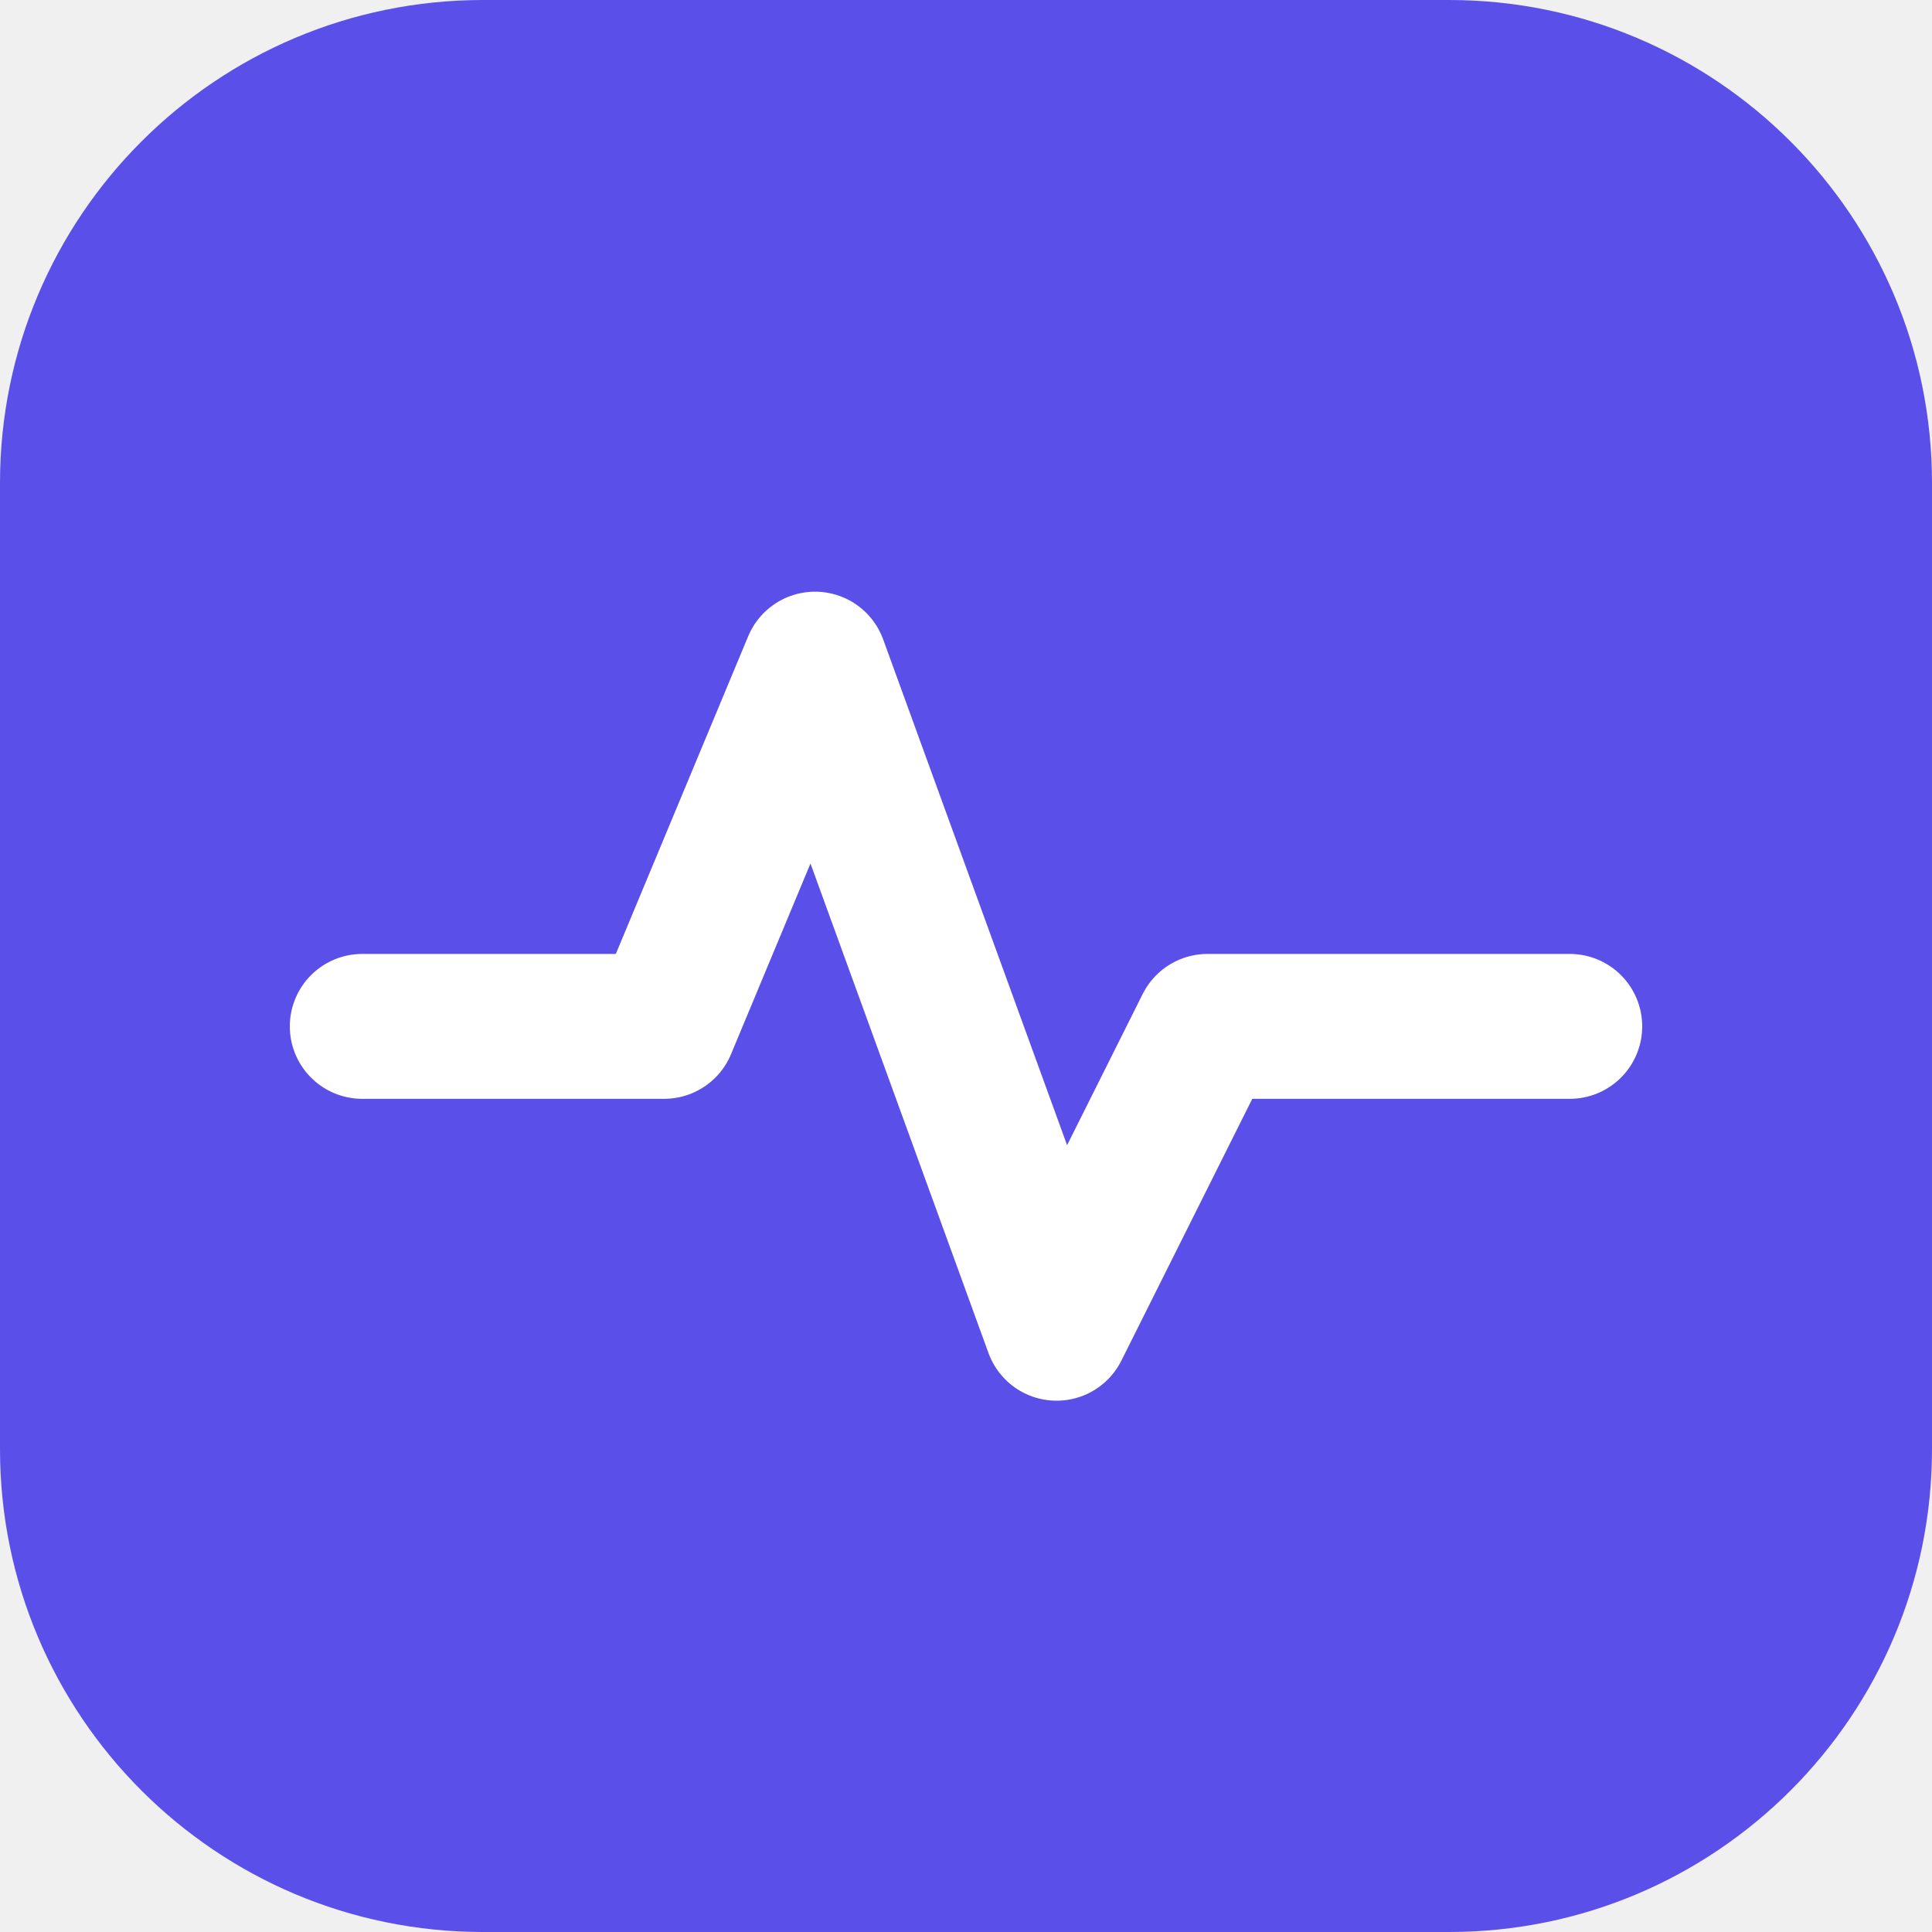
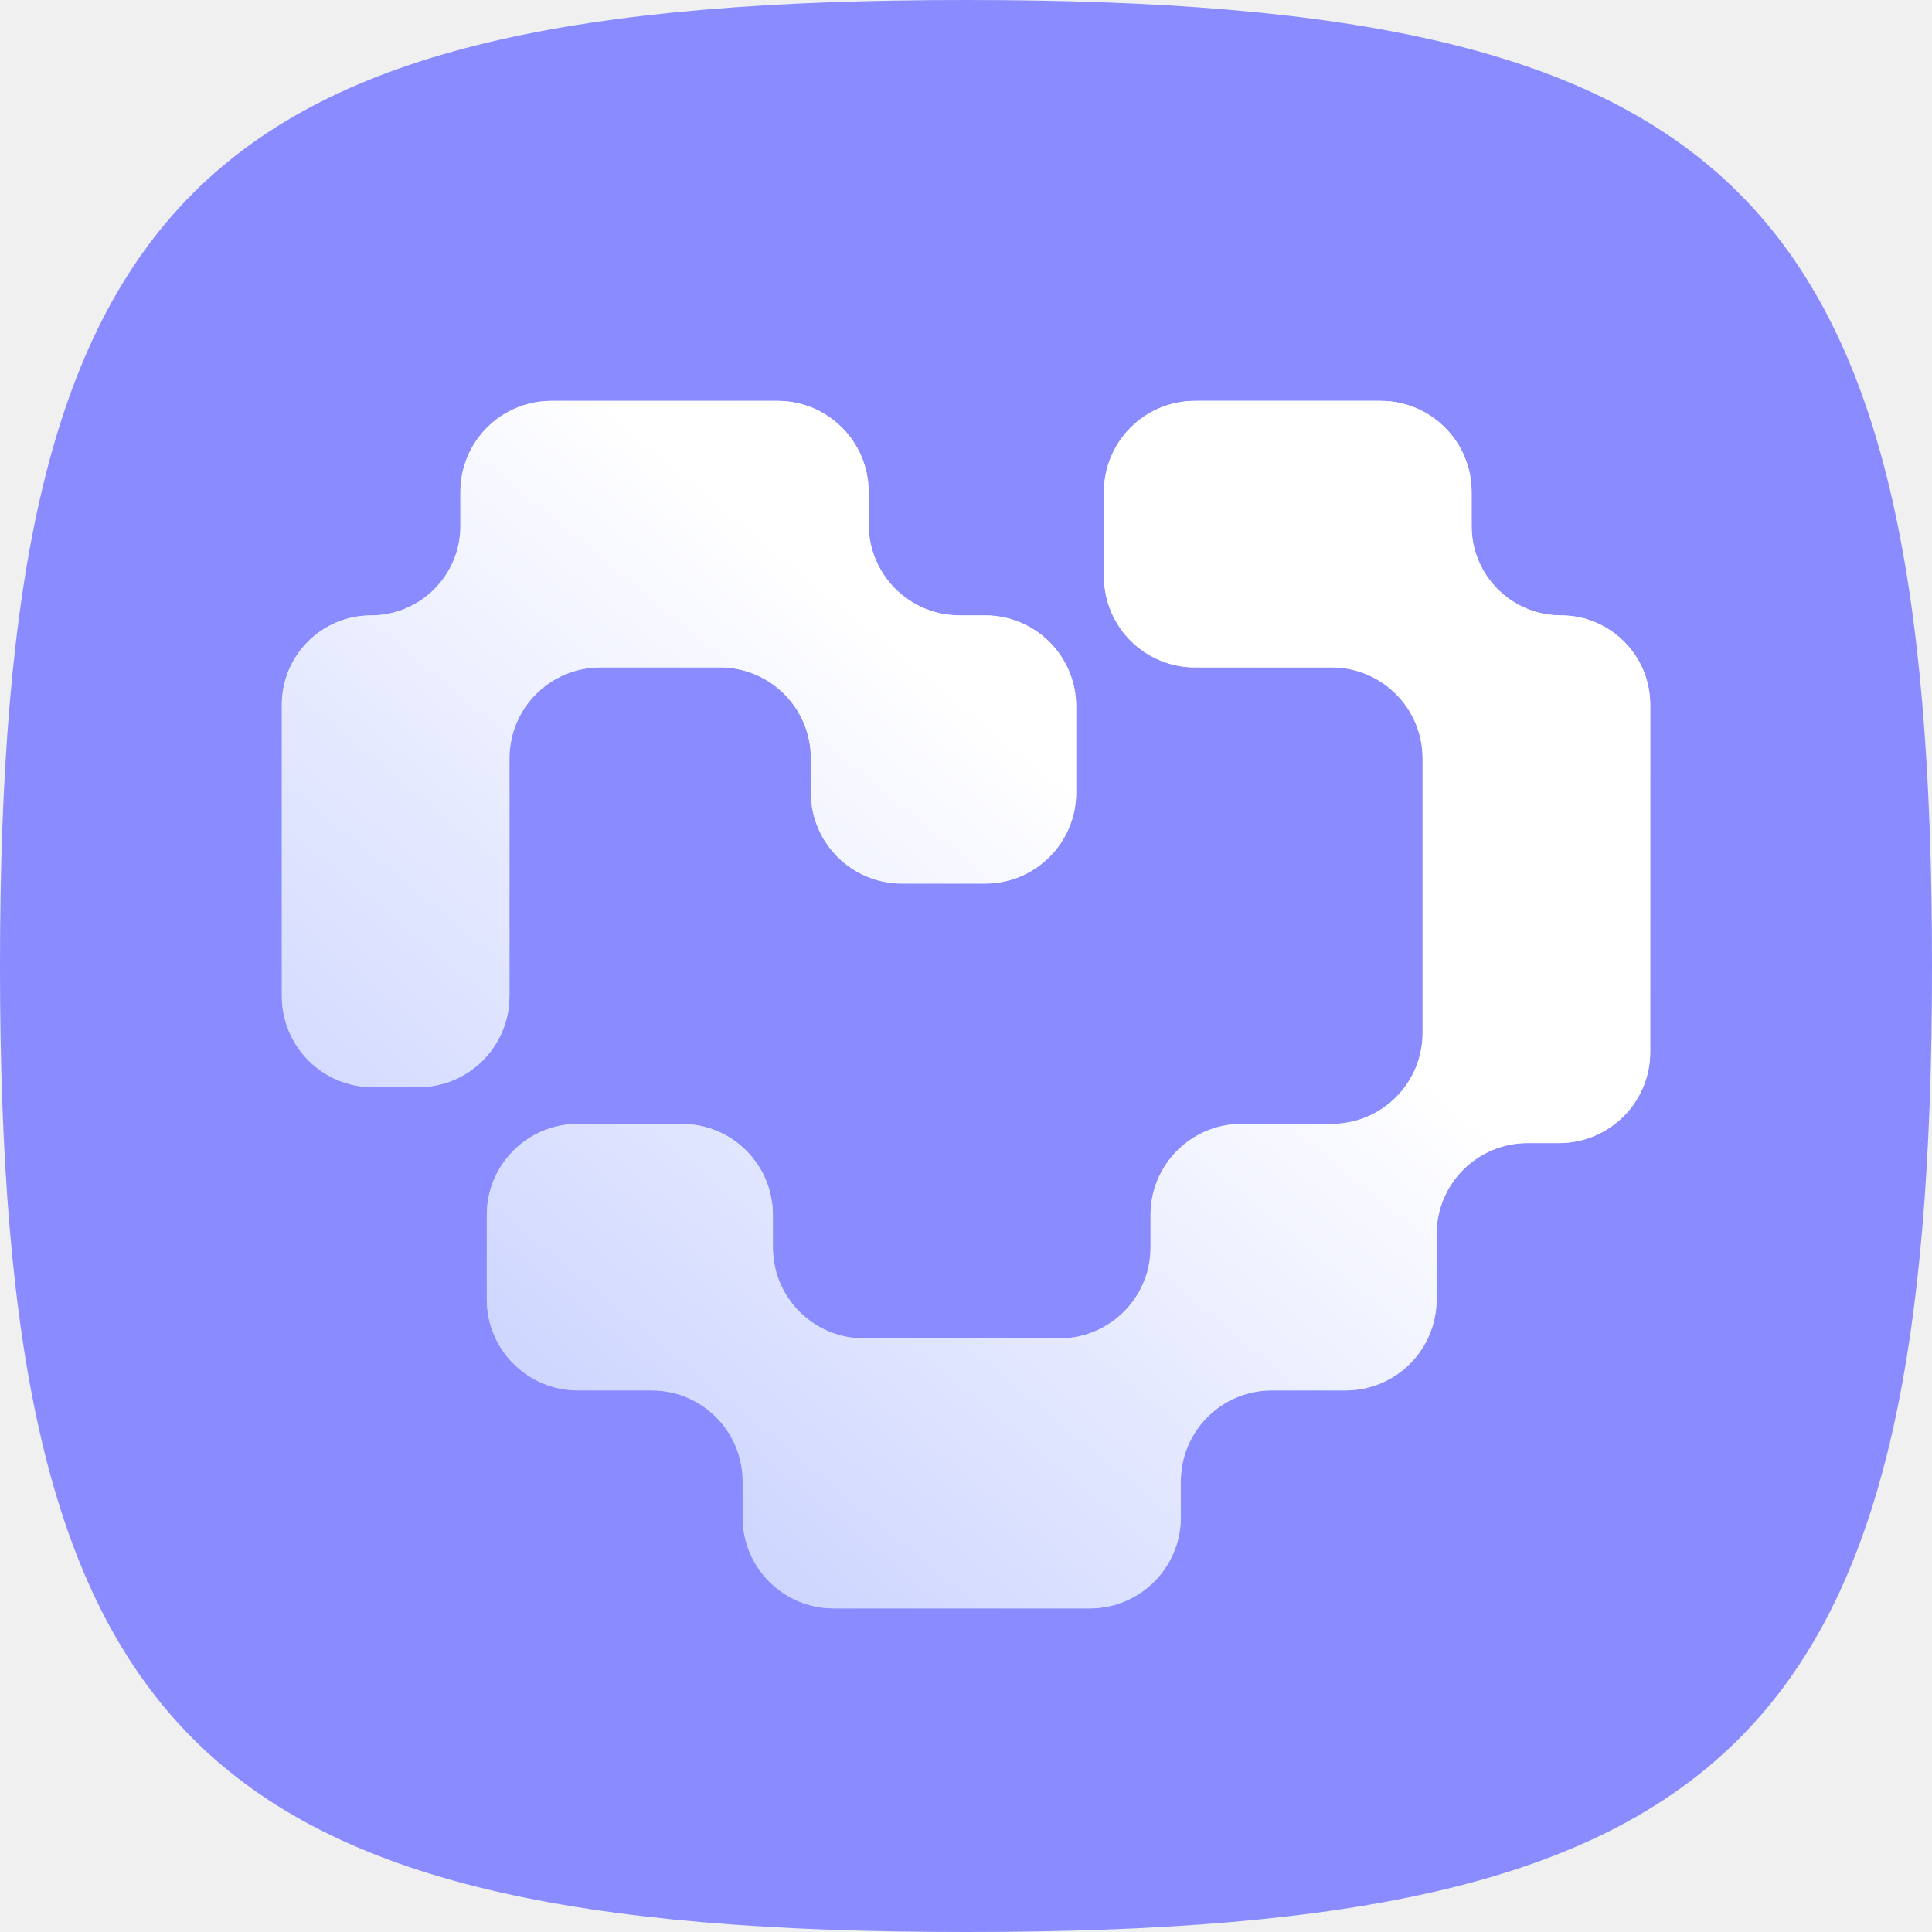
- <svg xmlns="http://www.w3.org/2000/svg" viewBox="0 0 32 32">
-   <rect width="32" height="32" rx="8" fill="#5b4fe9" />
-   <path d="M6 17h5l2.5-6 4 11 2.5-5H26" fill="none" stroke="#fff" stroke-width="2.4" stroke-linecap="round" stroke-linejoin="round" />
+ <svg xmlns="http://www.w3.org/2000/svg" xmlns:xlink="http://www.w3.org/1999/xlink" viewBox="48 45 50 50" fill="none">
+   <path d="M98 70C98 90.005 93.005 95 73 95C52.995 95 48 90.005 48 70C48 49.995 52.995 45 73 45C93.005 45 98 49.995 98 70Z" fill="#898BFF" />
+   <use xlink:href="#stroke0_10821_9977" fill="url(#paint0_linear_10821_9977)" />
+   <use xlink:href="#stroke0_10821_9977" fill="url(#paint1_linear_10821_9977)" />
+   <use xlink:href="#stroke1_10821_9977" fill="url(#paint2_linear_10821_9977)" />
+   <use xlink:href="#stroke1_10821_9977" fill="url(#paint3_linear_10821_9977)" />
+   <defs>
+     <linearGradient id="paint0_linear_10821_9977" x1="57.014" y1="82.854" x2="77.343" y2="52.435" gradientUnits="userSpaceOnUse">
+       <stop stop-color="#A7B5FF" />
+       <stop offset="1" stop-color="white" />
+     </linearGradient>
+     <linearGradient id="paint1_linear_10821_9977" x1="51.76" y1="94.232" x2="75.675" y2="65.269" gradientUnits="userSpaceOnUse">
+       <stop stop-color="#A7B5FF" />
+       <stop offset="1" stop-color="white" />
+     </linearGradient>
+     <linearGradient id="paint2_linear_10821_9977" x1="57.014" y1="82.854" x2="77.343" y2="52.435" gradientUnits="userSpaceOnUse">
+       <stop stop-color="#A7B5FF" />
+       <stop offset="1" stop-color="white" />
+     </linearGradient>
+     <linearGradient id="paint3_linear_10821_9977" x1="51.76" y1="94.232" x2="75.675" y2="65.269" gradientUnits="userSpaceOnUse">
+       <stop stop-color="#A7B5FF" />
+       <stop offset="1" stop-color="white" />
+     </linearGradient>
+     <path id="stroke0_10821_9977" d="M86.085 58.615C86.085 59.891 87.12 60.926 88.396 60.926C89.672 60.926 90.707 61.961 90.707 63.237V72.227C90.707 73.528 89.652 74.582 88.351 74.582H87.535C86.234 74.582 85.179 75.637 85.179 76.938V78.628C85.179 79.929 84.125 80.984 82.824 80.984H80.915C79.614 80.984 78.559 82.038 78.559 83.339V84.269C78.559 85.57 77.505 86.625 76.204 86.625L69.574 86.625C68.273 86.625 67.219 85.57 67.219 84.269V83.339C67.219 82.038 66.164 80.984 64.863 80.984H62.954C61.653 80.984 60.598 79.929 60.598 78.628V76.442C60.598 75.141 61.653 74.087 62.954 74.087H65.646C66.947 74.087 68.002 75.141 68.002 76.442V77.282C68.002 78.583 69.056 79.638 70.357 79.638H75.42C76.721 79.638 77.776 78.583 77.776 77.282V76.442C77.776 75.141 78.831 74.087 80.131 74.087H82.461C83.762 74.087 84.817 73.032 84.817 71.731V64.627C84.817 63.326 83.762 62.272 82.461 62.272H78.926C77.625 62.272 76.571 61.217 76.571 59.916V57.73C76.571 56.43 77.625 55.375 78.926 55.375H83.73C85.031 55.375 86.085 56.43 86.085 57.73V58.615Z" />
+     <path id="stroke1_10821_9977" d="M70.48 58.571C70.48 59.871 71.534 60.926 72.835 60.926H73.496C74.797 60.926 75.851 61.981 75.851 63.282V65.511C75.851 66.812 74.797 67.867 73.496 67.867H71.341C70.04 67.867 68.985 66.812 68.985 65.511V64.627C68.985 63.326 67.931 62.272 66.63 62.272H63.539C62.238 62.272 61.184 63.326 61.184 64.627V70.782C61.184 72.083 60.129 73.137 58.828 73.137H57.649C56.348 73.137 55.294 72.083 55.294 70.782V63.237C55.294 61.961 56.328 60.926 57.604 60.926C58.88 60.926 59.915 59.891 59.915 58.615V57.73C59.915 56.43 60.969 55.375 62.27 55.375H68.124C69.425 55.375 70.48 56.43 70.48 57.73V58.571Z" />
+   </defs>
</svg>
